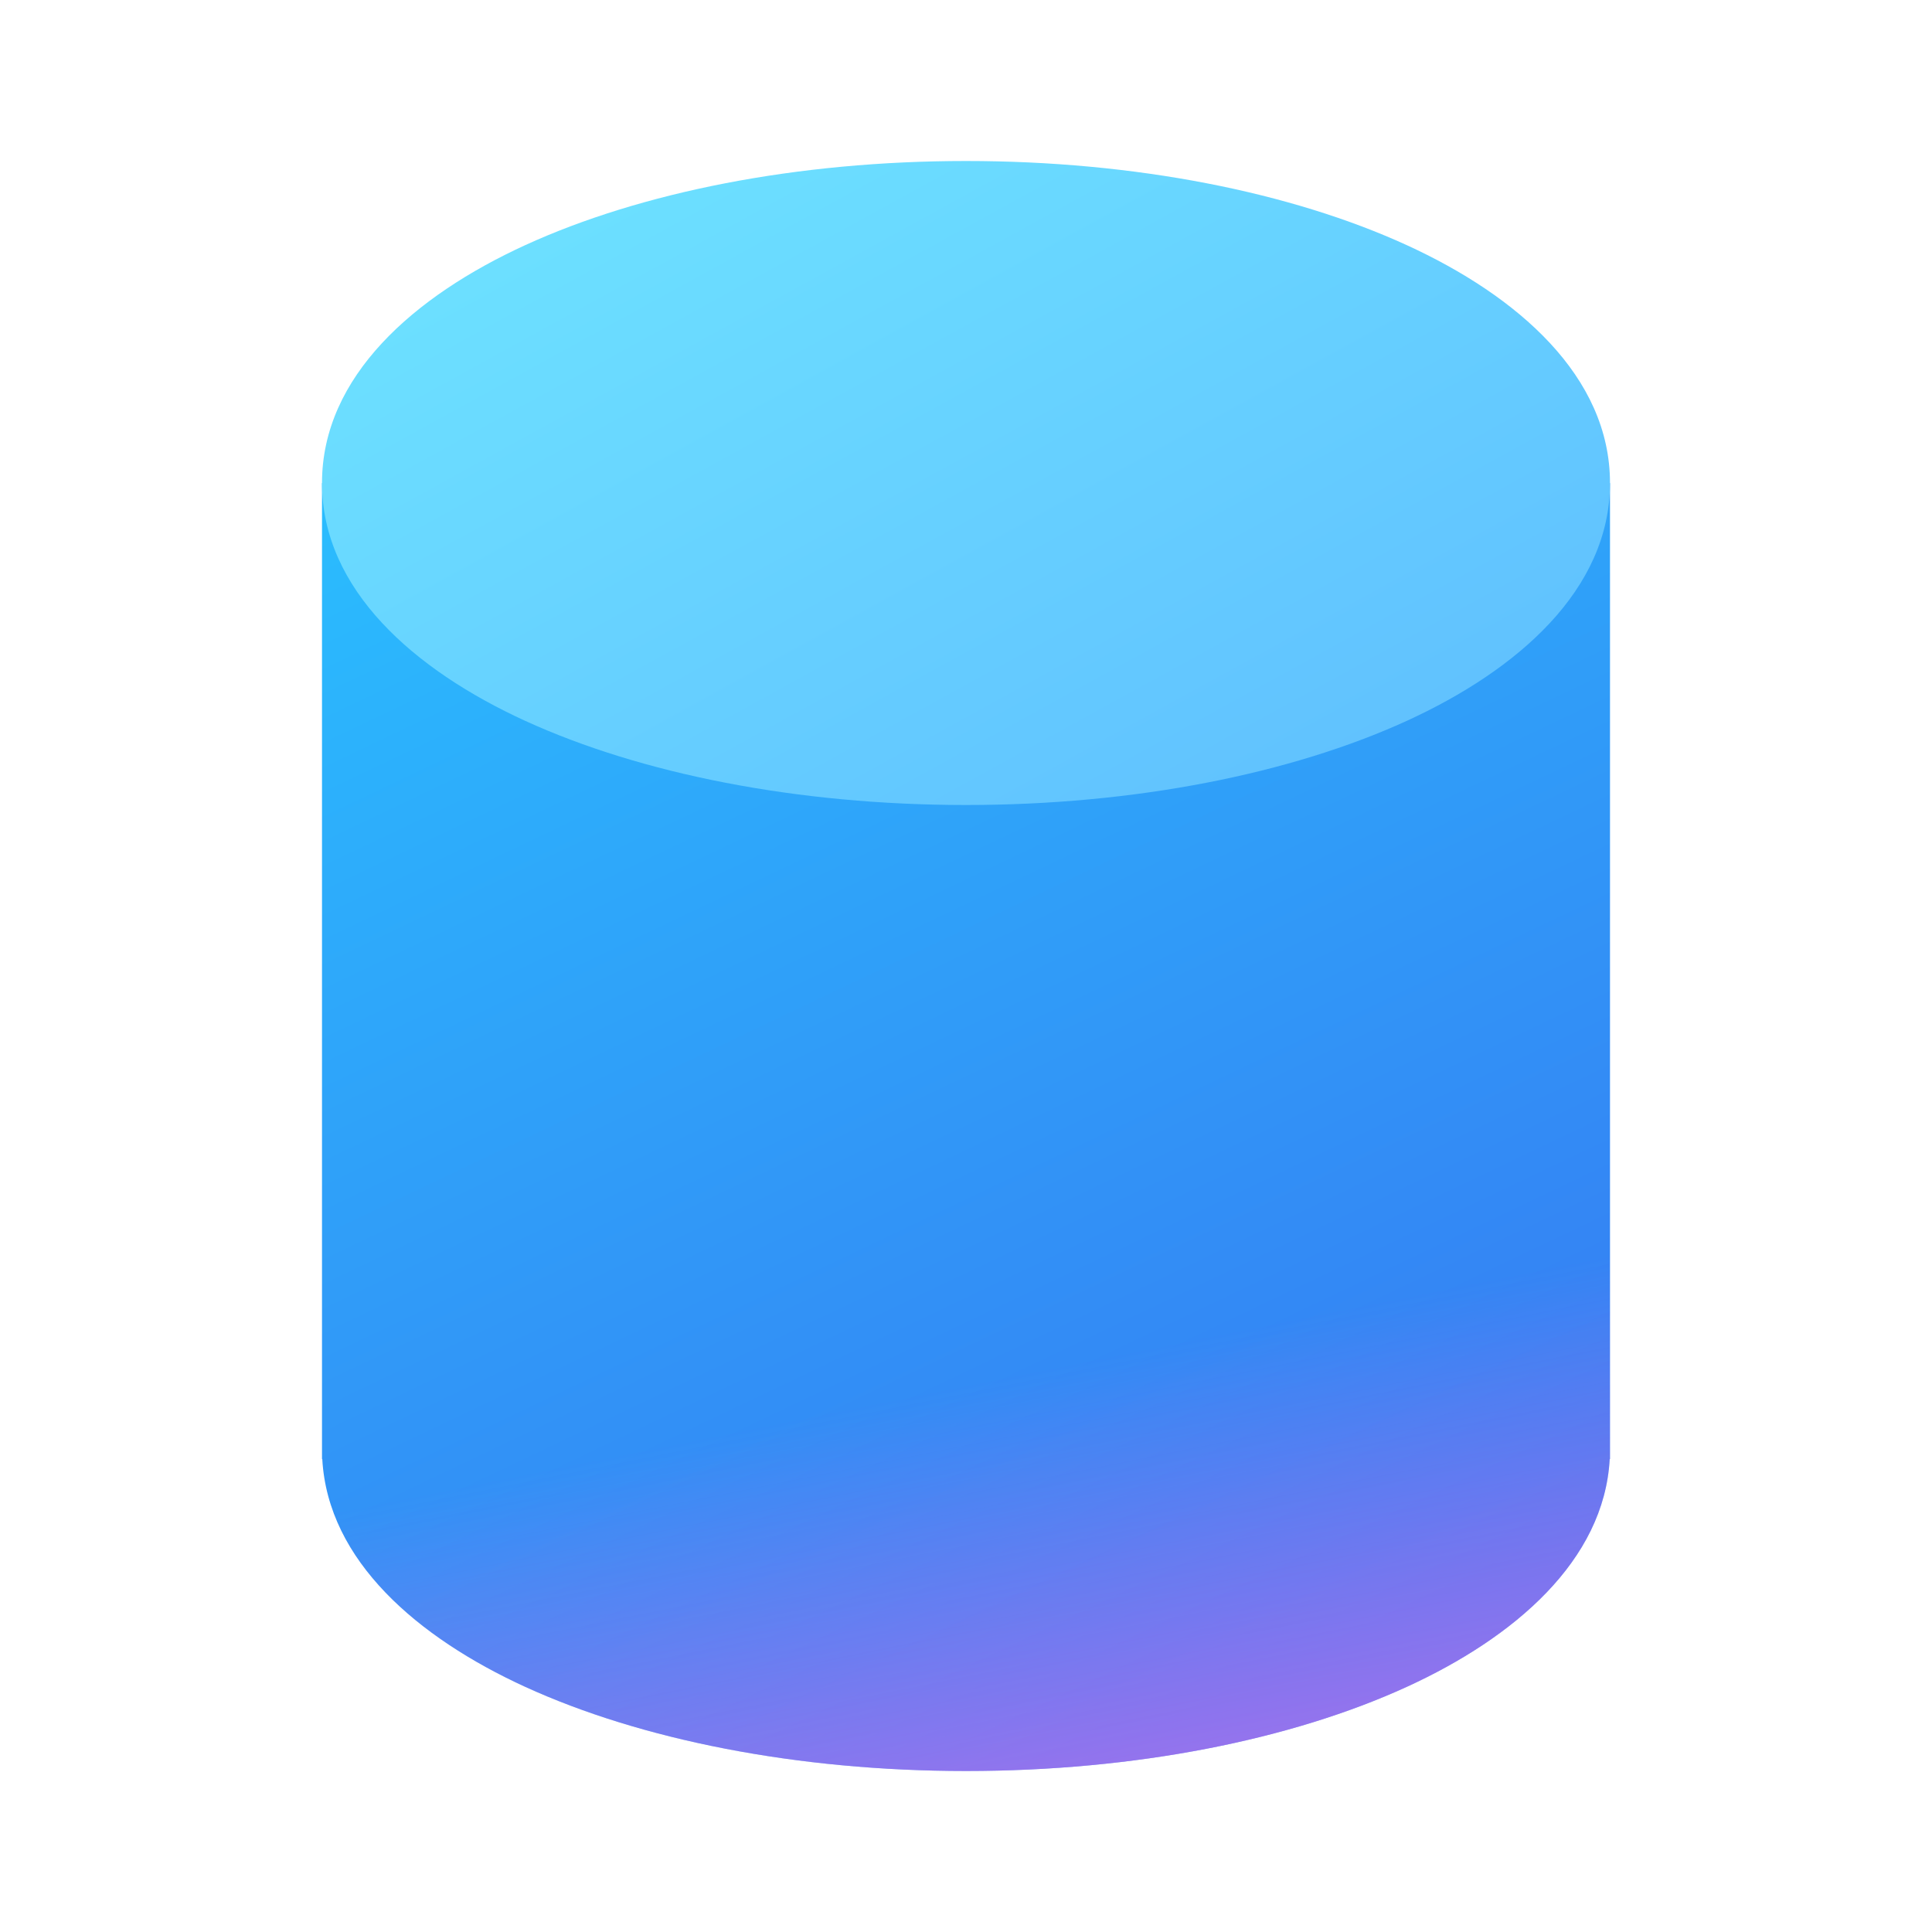
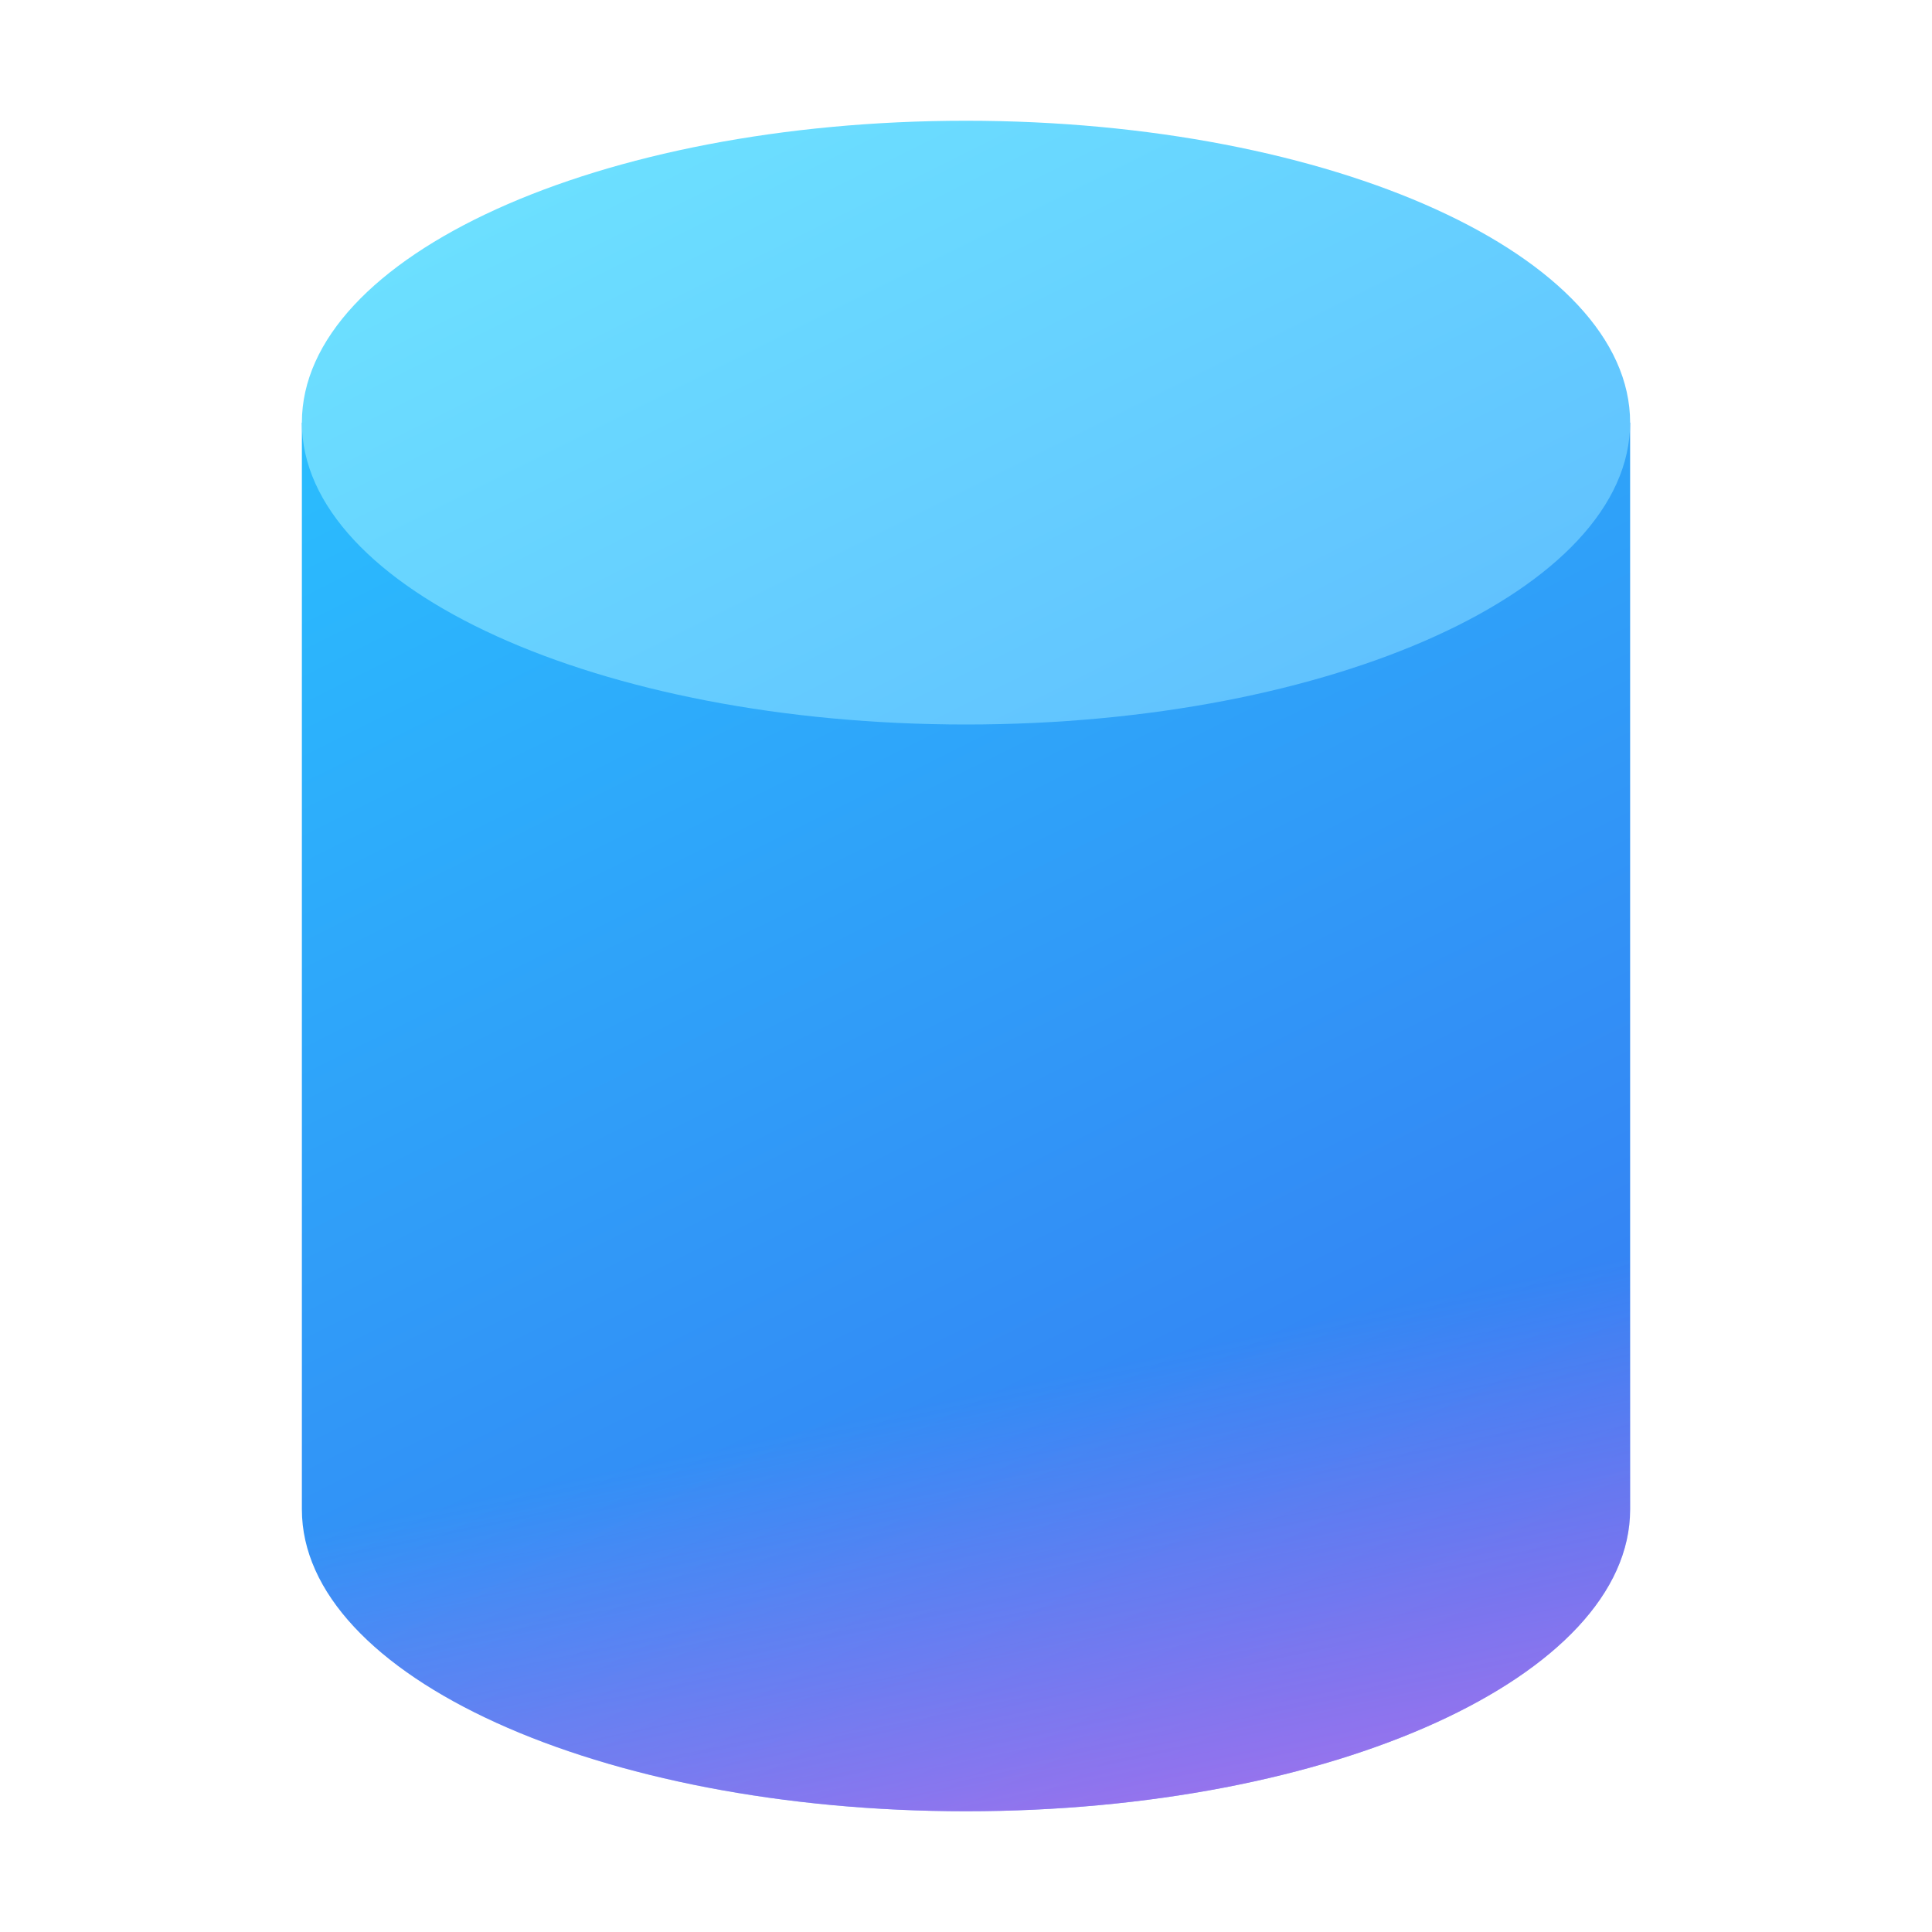
- <svg xmlns="http://www.w3.org/2000/svg" width="12" height="12" viewBox="0 0 48 48">
+ <svg xmlns="http://www.w3.org/2000/svg" width="16" height="16" viewBox="0 0 32 32">
  <g fill="none">
-     <path fill="url(#fluentColorDatabase480)" d="M8 12c1.206 1.173 2.677 2.049 4.01 2.659c3.262 1.492 7.505 2.317 11.99 2.317s8.728-.825 11.99-2.317c1.333-.61 2.804-1.486 4.01-2.659v24.25h-.007c-.139 2.527-2.373 4.438-5.043 5.66C32.083 43.222 28.21 44 24 44s-8.083-.779-10.95-2.09c-2.67-1.222-4.904-3.133-5.043-5.66H8z" />
-     <path fill="url(#fluentColorDatabase481)" fill-opacity="0.7" d="M8 12c1.206 1.173 2.677 2.049 4.01 2.659c3.262 1.492 7.505 2.317 11.99 2.317s8.728-.825 11.99-2.317c1.333-.61 2.804-1.486 4.01-2.659v24.25h-.007c-.139 2.527-2.373 4.438-5.043 5.66C32.083 43.222 28.21 44 24 44s-8.083-.779-10.95-2.09c-2.67-1.222-4.904-3.133-5.043-5.66H8z" />
-     <path fill="url(#fluentColorDatabase482)" d="M13.05 6.09C15.917 4.778 19.79 4 24 4s8.083.778 10.95 2.09C37.707 7.352 40 9.35 40 12s-2.293 4.648-5.05 5.91C32.083 19.22 28.21 20 24 20s-8.083-.779-10.95-2.09C10.293 16.648 8 14.65 8 12s2.293-4.648 5.05-5.91" />
+     <path fill="url(#fluentColorDatabase320)" d="M16 10.124c3.256 0 6.3-.596 8.606-1.644c.823-.374 1.668-.865 2.394-1.48v18c0 2.761-4.925 5-11 5S5 27.761 5 25V7c.726.615 1.571 1.106 2.394 1.48C9.7 9.528 12.744 10.123 16 10.123" />
+     <path fill="url(#fluentColorDatabase321)" fill-opacity="0.7" d="M16 10.124c3.256 0 6.3-.596 8.606-1.644c.823-.374 1.668-.865 2.394-1.48v18c0 2.761-4.925 5-11 5S5 27.761 5 25V7c.726.615 1.571 1.106 2.394 1.48C9.7 9.528 12.744 10.123 16 10.123" />
+     <path fill="url(#fluentColorDatabase322)" d="M5 7c0-2.761 4.925-5 11-5s11 2.239 11 5s-4.925 5-11 5S5 9.761 5 7" />
    <defs>
-       <linearGradient id="fluentColorDatabase480" x1="15.555" x2="32.87" y1="4.791" y2="41.153" gradientUnits="userSpaceOnUse">
+       <linearGradient id="fluentColorDatabase320" x1="10.194" x2="22.985" y1="1.819" y2="27.512" gradientUnits="userSpaceOnUse">
        <stop stop-color="#29c3ff" />
        <stop offset="1" stop-color="#367af2" />
      </linearGradient>
-       <linearGradient id="fluentColorDatabase481" x1="28.952" x2="35.294" y1="15.93" y2="47.442" gradientUnits="userSpaceOnUse">
+       <linearGradient id="fluentColorDatabase321" x1="19.405" x2="24.153" y1="9.825" y2="32.392" gradientUnits="userSpaceOnUse">
        <stop offset=".533" stop-color="#ff6ce8" stop-opacity="0" />
        <stop offset="1" stop-color="#ff6ce8" />
      </linearGradient>
-       <linearGradient id="fluentColorDatabase482" x1="52" x2="33.509" y1="28" y2="-5.657" gradientUnits="userSpaceOnUse">
+       <linearGradient id="fluentColorDatabase322" x1="35.25" x2="24.303" y1="17" y2="-4.917" gradientUnits="userSpaceOnUse">
        <stop stop-color="#58aafe" />
        <stop offset="1" stop-color="#6ce0ff" />
      </linearGradient>
    </defs>
  </g>
</svg>
